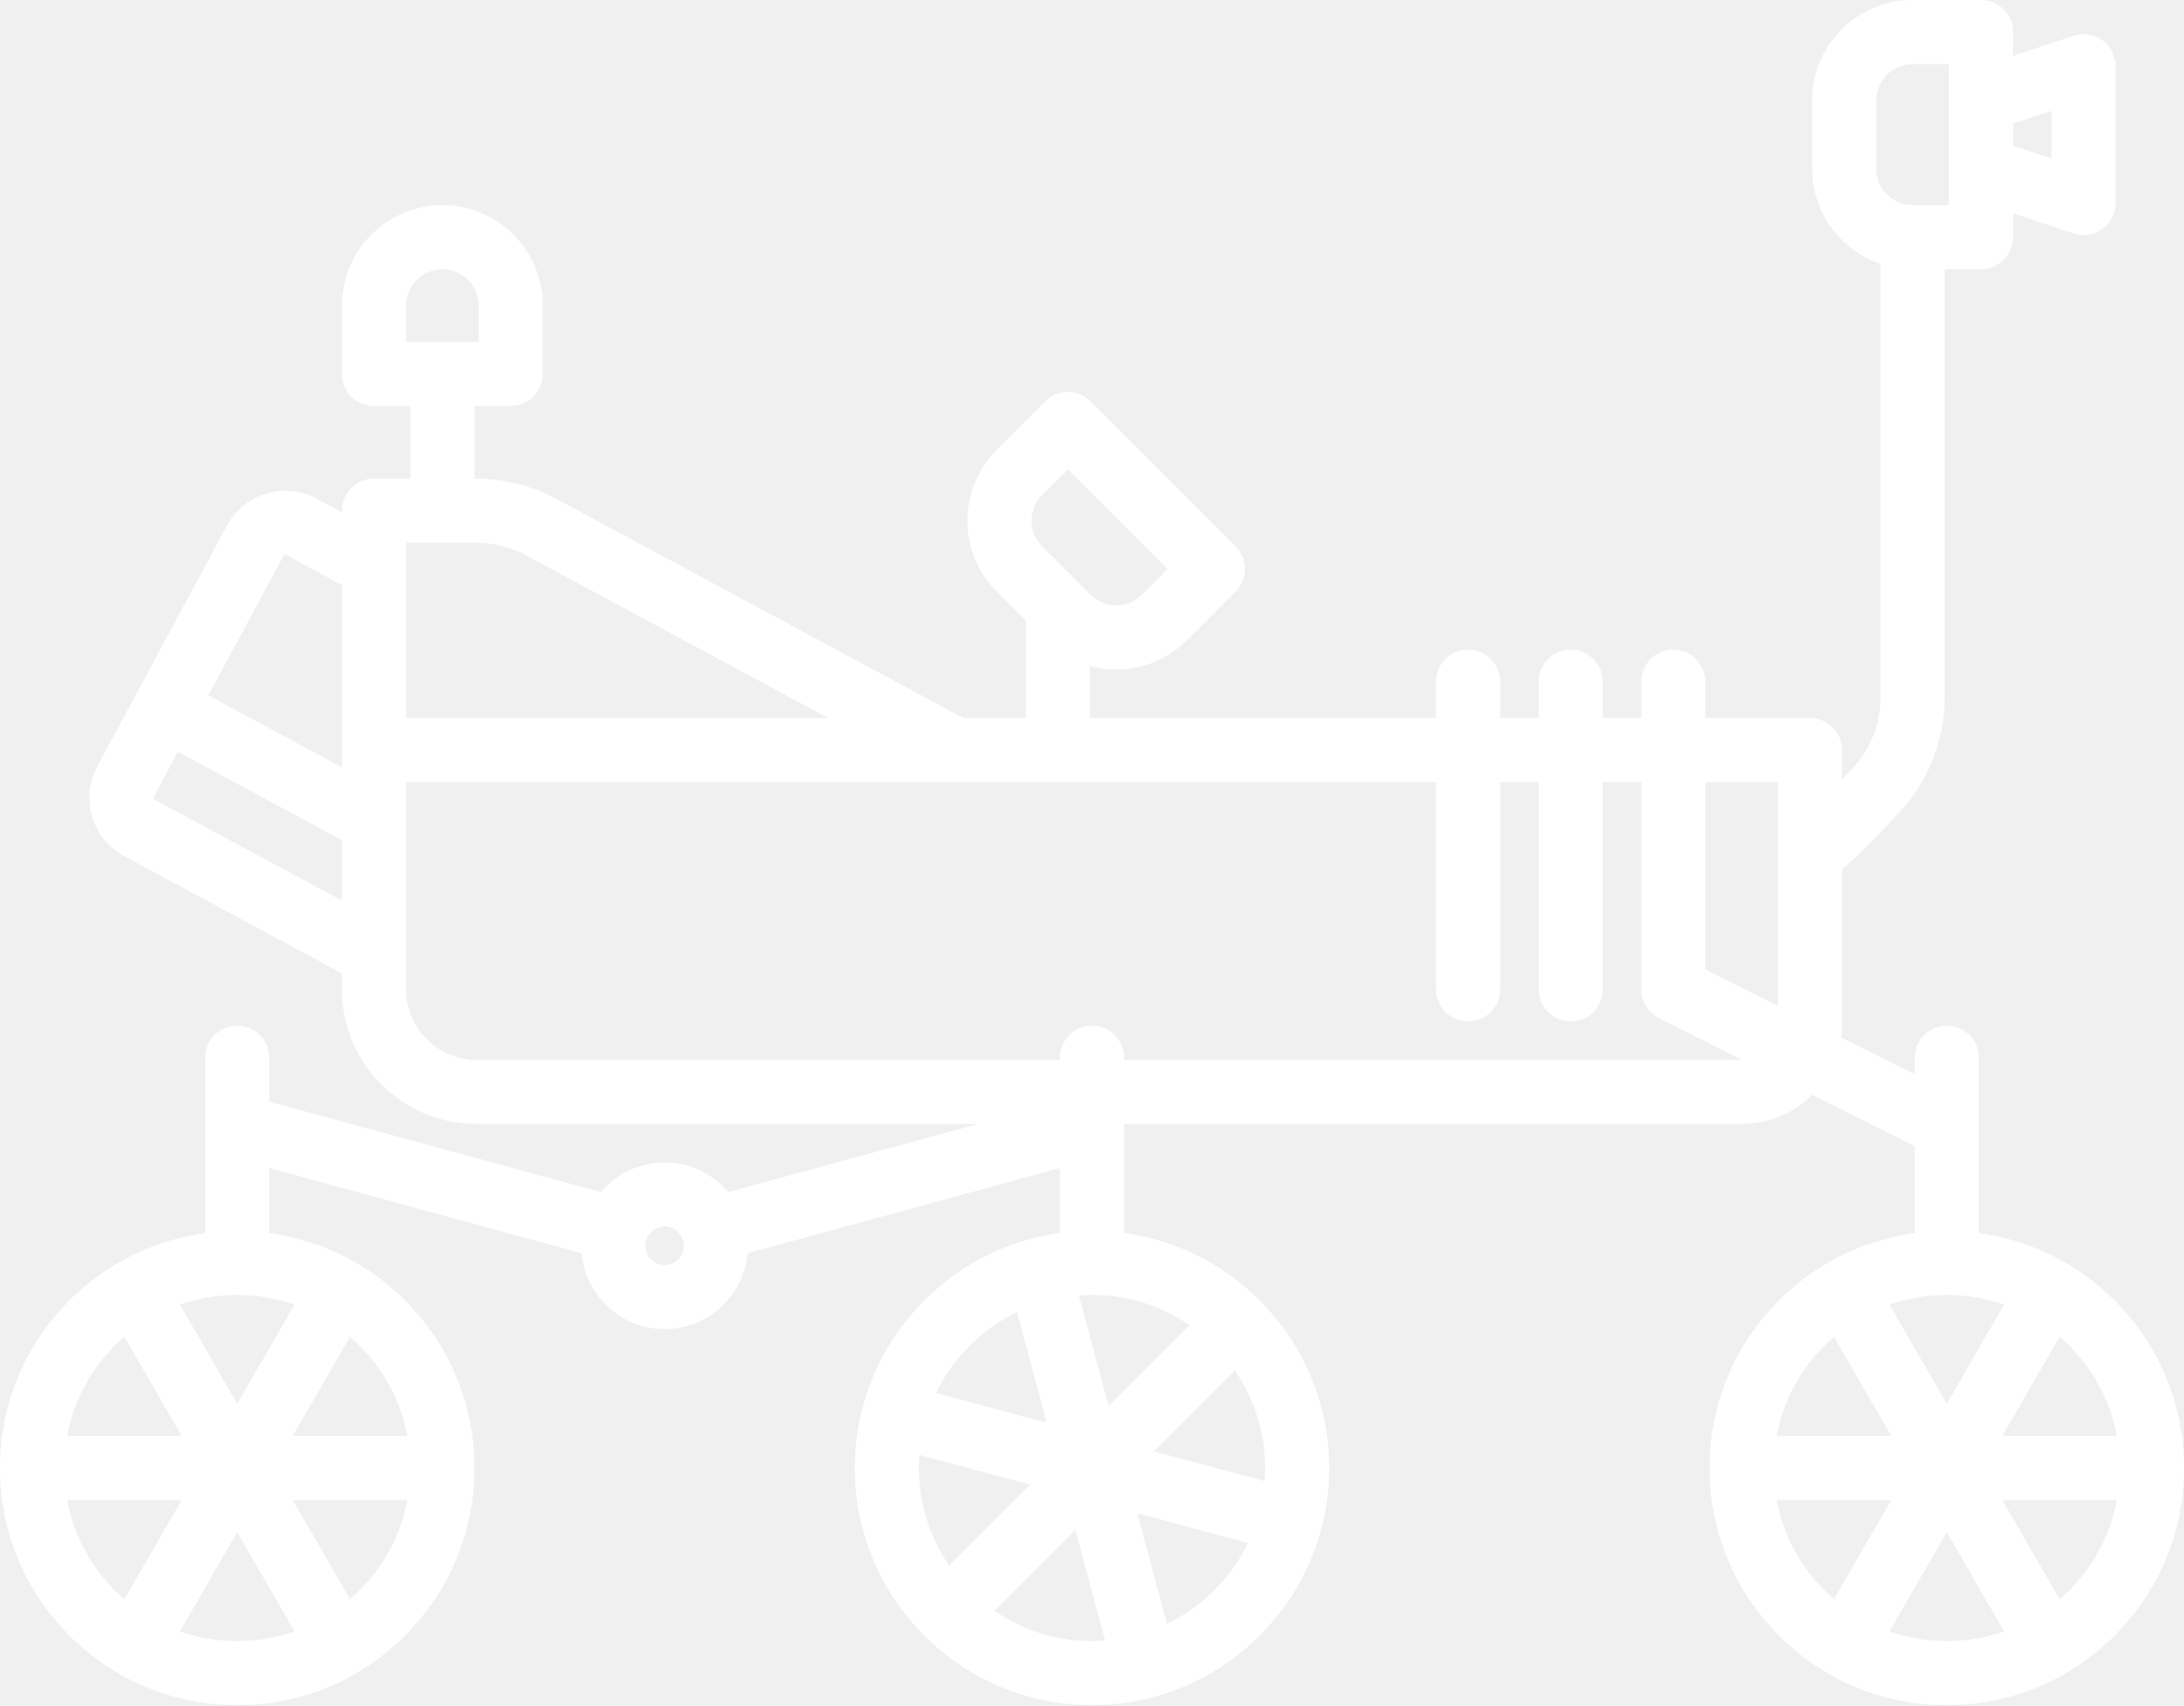
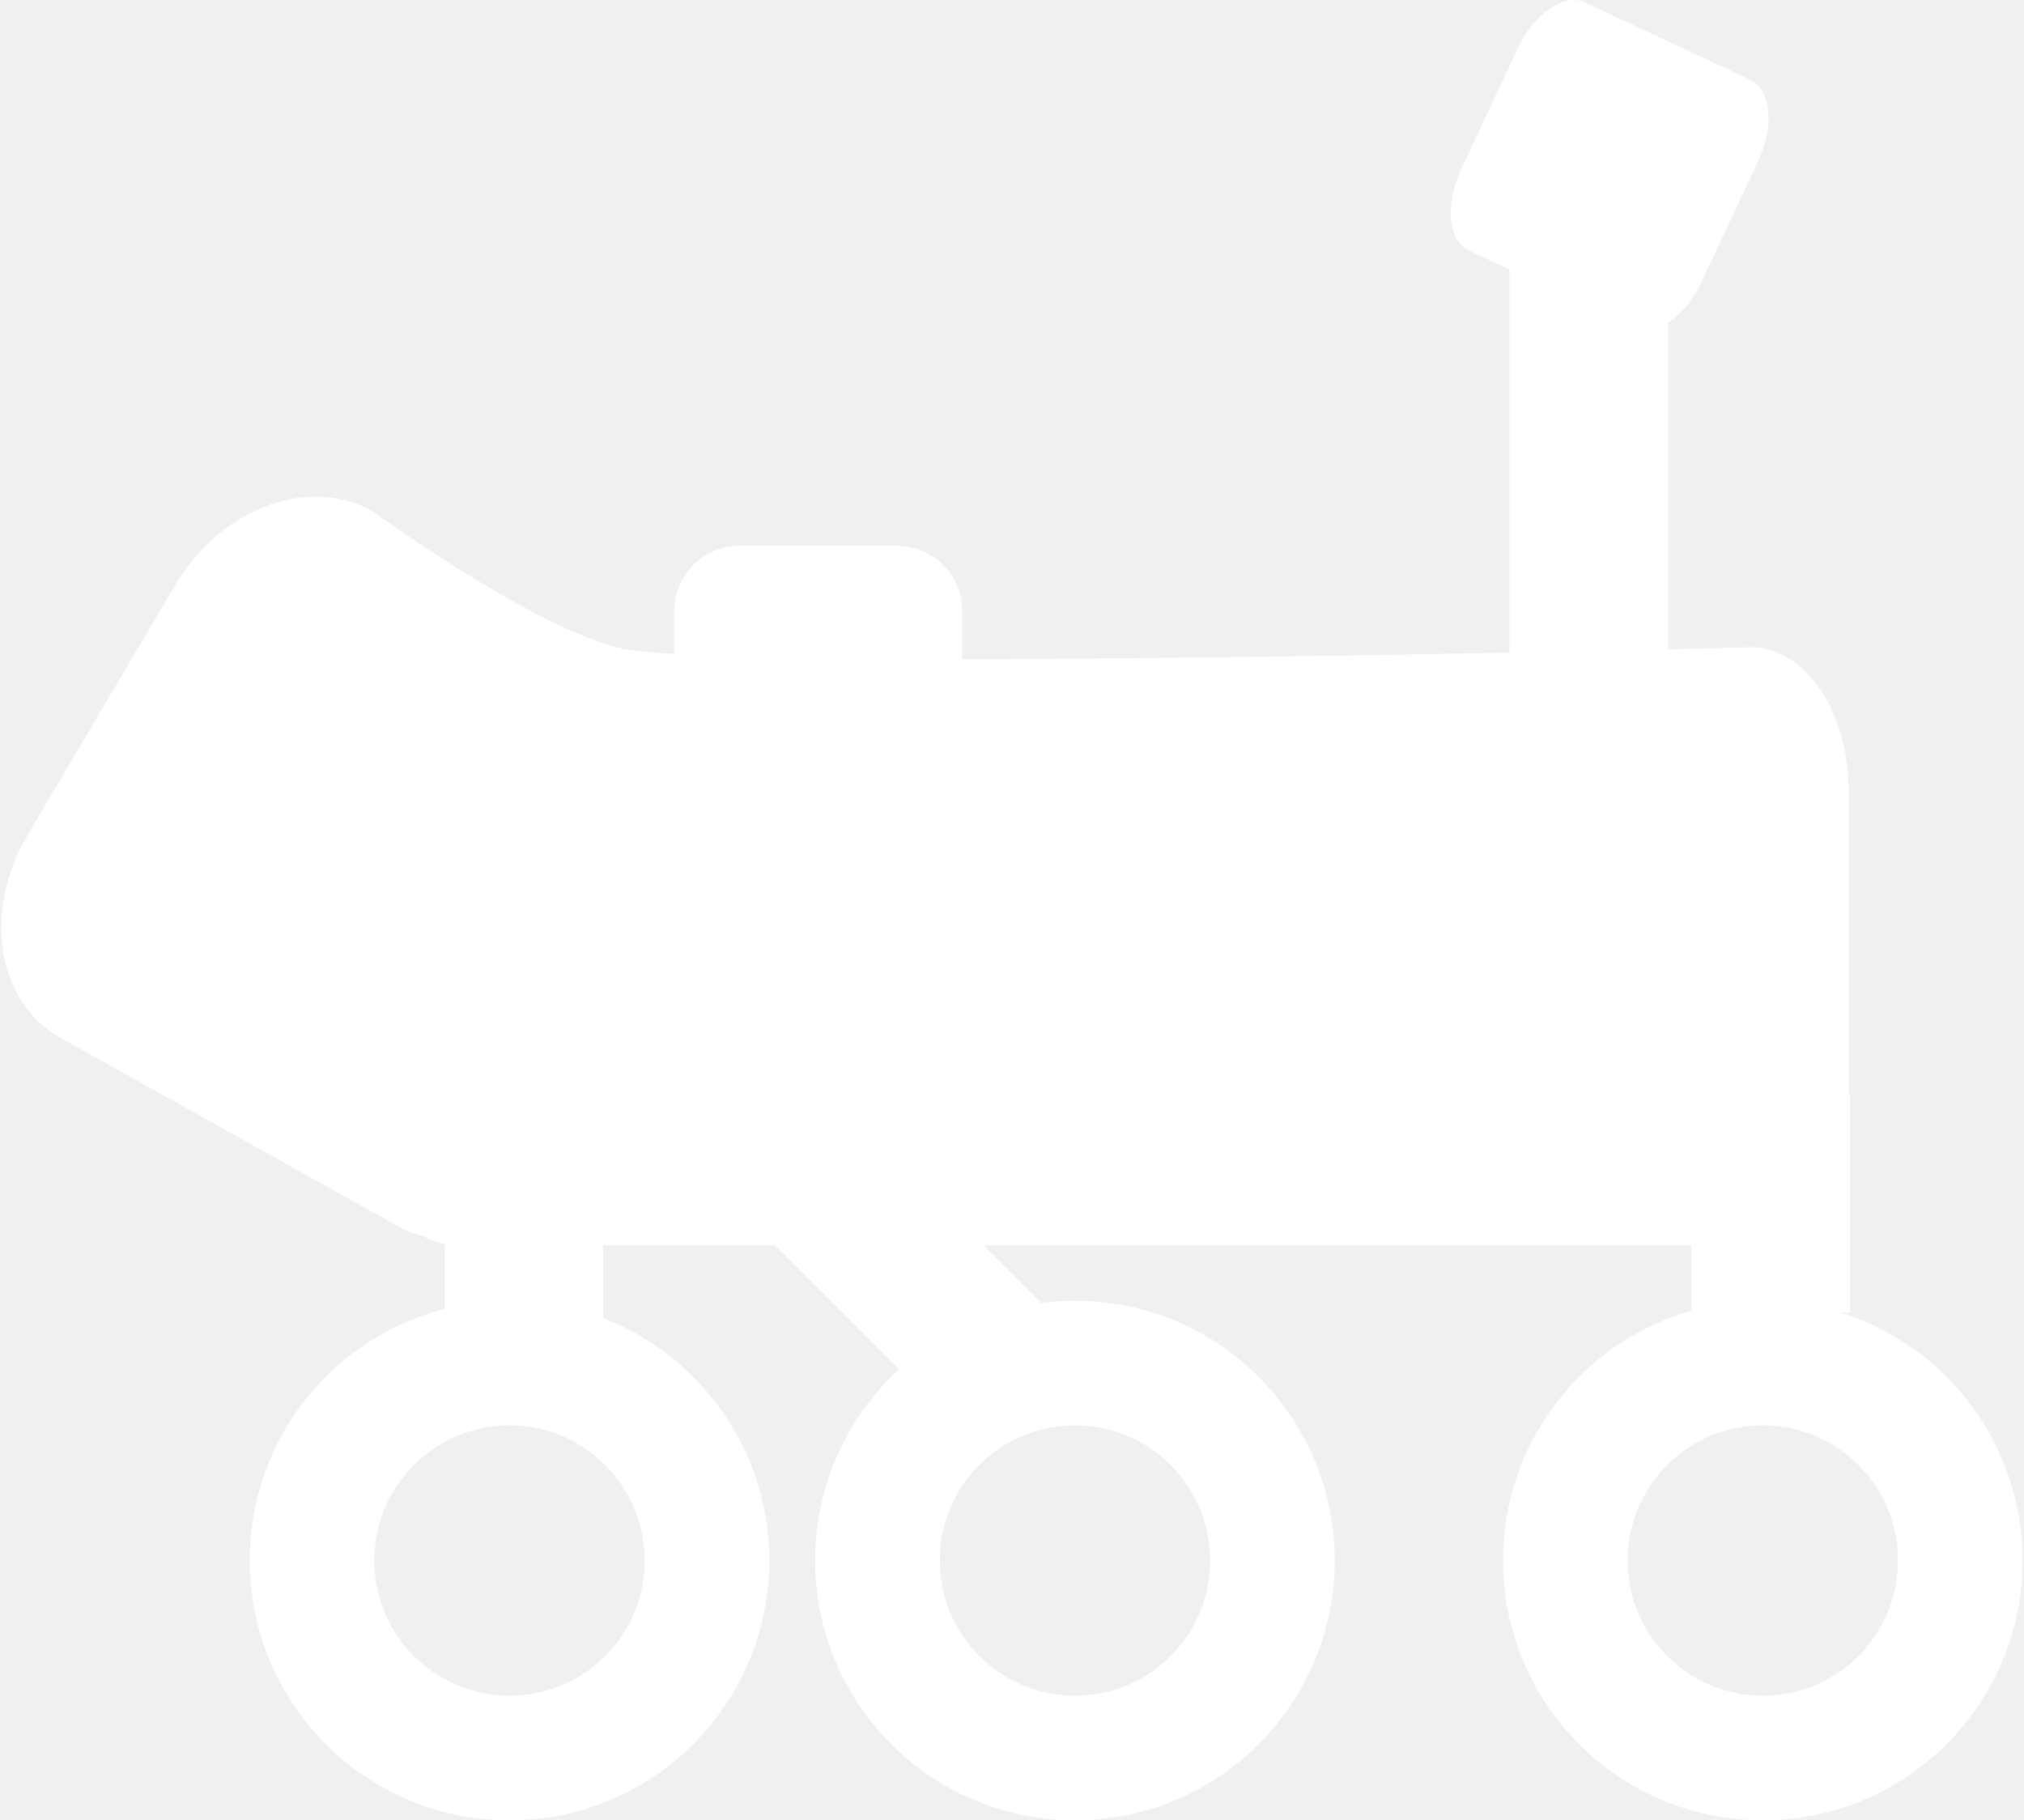
- <svg xmlns="http://www.w3.org/2000/svg" fill="#000000" height="624.658" width="800" version="1.1" id="Capa_1" viewBox="0 0 511 399" xml:space="preserve">
-   <defs id="defs7" />
-   <path d="M 494.744,304.256 C 485.832,295.344 474.619,290.112 463,288.54 V 247.5 c 0,-4.142 -3.358,-7.5 -7.5,-7.5 -4.142,0 -7.5,3.358 -7.5,7.5 v 3.865 l -17.23,-8.615 c 0.148,-1.063 0.23,-2.147 0.23,-3.25 v -36.086 c 2.668,-2.249 6.769,-6.213 13.475,-13.424 C 451.262,182.692 455,173.157 455,163.143 V 63 h 8.5 c 4.142,0 7.5,-3.358 7.5,-7.5 v -5.594 l 14.128,4.709 c 0.774,0.258 1.575,0.385 2.371,0.385 1.555,0 3.092,-0.483 4.386,-1.416 C 493.841,52.174 495,49.911 495,47.5 v -32 c 0,-2.411 -1.159,-4.675 -3.115,-6.084 -1.956,-1.41 -4.469,-1.793 -6.757,-1.031 L 471,13.094 V 7.5 C 471,3.358 467.642,0 463.5,0 h -16 C 434.542,0 424,10.542 424,23.5 v 16 c 0,10.336 6.71,19.128 16,22.266 v 101.377 c 0,6.211 -2.312,12.118 -6.509,16.632 -0.892,0.959 -1.71,1.828 -2.491,2.653 V 175.5 c 0,-4.142 -3.358,-7.5 -7.5,-7.5 H 399 v -8.5 c 0,-4.142 -3.358,-7.5 -7.5,-7.5 -4.142,0 -7.5,3.358 -7.5,7.5 v 8.5 h -9 v -8.5 c 0,-4.142 -3.358,-7.5 -7.5,-7.5 -4.142,0 -7.5,3.358 -7.5,7.5 v 8.5 h -9 v -8.5 c 0,-4.142 -3.358,-7.5 -7.5,-7.5 -4.142,0 -7.5,3.358 -7.5,7.5 v 8.5 h -81 v -12.16 c 1.983,0.535 4.048,0.817 6.157,0.817 6.277,0 12.179,-2.444 16.617,-6.883 l 11.313,-11.313 c 2.929,-2.929 2.929,-7.677 0,-10.606 L 255.146,93.914 c -2.928,-2.929 -7.677,-2.929 -10.606,0 l -11.314,11.314 c -9.162,9.162 -9.162,24.071 0,33.234 L 240,145.236 V 168 H 225.391 L 130.159,116.721 C 124.423,113.632 117.947,112 111.432,112 H 111 V 95 h 8.5 c 4.142,0 7.5,-3.358 7.5,-7.5 v -16 C 127,58.542 116.458,48 103.5,48 90.542,48 80,58.542 80,71.5 v 16 c 0,4.142 3.358,7.5 7.5,7.5 H 96 v 17 h -8.5 c -4.142,0 -7.5,3.358 -7.5,7.5 v 0.367 l -5.901,-3.177 c -3.646,-1.963 -7.836,-2.389 -11.802,-1.199 -3.965,1.19 -7.23,3.852 -9.193,7.498 l -30.344,56.35 c -4.052,7.525 -1.227,16.944 6.299,20.996 L 80,227.765 v 3.735 c 0,17.369 14.131,31.5 31.5,31.5 h 117.329 l -58.438,15.938 C 166.811,274.701 161.468,272 155.5,272 c -5.968,0 -11.311,2.701 -14.891,6.938 L 63,257.771 V 247.5 c 0,-4.142 -3.358,-7.5 -7.5,-7.5 -4.142,0 -7.5,3.358 -7.5,7.5 v 41.04 C 36.381,290.112 25.167,295.344 16.256,304.255 5.773,314.738 0,328.675 0,343.5 0,358.325 5.773,372.262 16.256,382.744 26.738,393.227 40.675,399 55.5,399 70.325,399 84.262,393.227 94.744,382.744 105.227,372.262 111,358.325 111,343.5 111,328.675 105.227,314.738 94.744,304.256 85.833,295.344 74.619,290.112 63,288.54 v -15.221 l 73.089,19.933 c 0.89,9.933 9.25,17.747 19.411,17.747 10.161,0 18.521,-7.814 19.411,-17.747 L 248,273.319 v 15.201 c -27.067,3.675 -48,26.921 -48,54.979 0,30.603 24.897,55.5 55.5,55.5 30.603,0 55.5,-24.897 55.5,-55.5 0,-28.058 -20.933,-51.305 -48,-54.979 V 263 h 144.5 c 6.451,0 12.303,-2.614 16.554,-6.838 L 448,268.135 v 20.405 c -11.619,1.572 -22.833,6.804 -31.744,15.716 C 405.773,314.738 400,328.675 400,343.5 c 0,14.825 5.773,28.762 16.255,39.244 10.483,10.483 24.42,16.256 39.245,16.256 14.825,0 28.762,-5.773 39.244,-16.256 C 505.227,372.262 511,358.325 511,343.5 c 0,-14.825 -5.773,-28.762 -16.256,-39.244 z M 480,25.906 v 11.188 l -9,-3 V 28.906 Z M 439,23.5 c 0,-4.687 3.813,-8.5 8.5,-8.5 h 8.5 v 8.633 c 0,0.008 0,0.016 0,0.024 v 15.688 c 0,0.008 0,0.016 0,0.024 V 48 h -8.5 c -4.687,0 -8.5,-3.813 -8.5,-8.5 z m -195.167,92.333 6.011,-6.01 23.334,23.334 -6.01,6.01 c -1.605,1.605 -3.74,2.49 -6.011,2.49 -2.271,0 -4.405,-0.884 -6.01,-2.49 l -11.313,-11.313 c -3.315,-3.314 -3.315,-8.707 -0.001,-12.021 z M 95,71.5 c 0,-4.687 3.813,-8.5 8.5,-8.5 4.687,0 8.5,3.813 8.5,8.5 V 80 H 95 Z M 55.5,303.019 c 4.537,0 9.073,0.755 13.403,2.266 L 55.5,328.5 42.097,305.285 c 4.33,-1.511 8.866,-2.266 13.403,-2.266 z m -28.638,11.843 v 0 c 0.727,-0.727 1.482,-1.409 2.249,-2.069 L 42.51,336 H 15.698 c 1.483,-7.961 5.314,-15.288 11.164,-21.138 z M 15.698,351 H 42.51 l -13.4,23.209 c -0.769,-0.662 -1.523,-1.346 -2.248,-2.071 C 21.012,366.288 17.181,358.961 15.698,351 Z M 42.088,381.731 55.5,358.5 68.912,381.731 C 64.659,383.219 60.14,384 55.5,384 c -4.64,0 -9.159,-0.781 -13.412,-2.269 z m 42.05,-9.593 c -0.725,0.725 -1.479,1.409 -2.248,2.071 L 68.49,351 h 26.812 c -1.483,7.961 -5.314,15.288 -11.164,21.138 z M 95.302,336 H 68.49 l 13.399,-23.207 c 0.767,0.66 1.522,1.342 2.249,2.069 5.85,5.85 9.681,13.177 11.164,21.138 z M 416,183 v 52.365 l -17,-8.5 V 183 Z M 111.432,127 c 4.041,0 8.058,1.013 11.616,2.928 L 193.752,168 H 95 v -41 z m -45.121,3.1 c 0.024,-0.045 0.098,-0.182 0.296,-0.242 0.199,-0.06 0.335,0.014 0.381,0.039 L 80,136.903 v 42.641 L 48.747,162.715 Z M 36.17,187.127 c -0.045,-0.024 -0.182,-0.098 -0.242,-0.297 -0.06,-0.199 0.014,-0.336 0.039,-0.381 L 41.636,175.921 80,196.58 v 14.148 z M 155.5,296 c -2.481,0 -4.5,-2.019 -4.5,-4.5 0,-2.481 2.019,-4.5 4.5,-4.5 2.481,0 4.5,2.019 4.5,4.5 0,2.481 -2.019,4.5 -4.5,4.5 z m 122.826,14.067 -18.944,18.944 -6.936,-25.884 c 1.009,-0.076 2.025,-0.127 3.053,-0.127 8.462,0 16.323,2.612 22.827,7.067 z m -40.371,-3.066 6.938,25.893 L 219,325.956 c 3.987,-8.26 10.696,-14.969 18.955,-18.955 z m -22.828,33.446 25.884,6.936 -18.944,18.944 C 217.612,359.822 215,351.961 215,343.5 c 0,-1.028 0.051,-2.044 0.127,-3.053 z m 17.547,36.486 18.944,-18.944 6.936,25.884 c -1.009,0.076 -2.025,0.127 -3.053,0.127 -8.462,0 -16.323,-2.612 -22.827,-7.067 z m 40.371,3.066 -6.938,-25.893 25.893,6.938 c -3.987,8.26 -10.696,14.969 -18.955,18.955 z m 22.828,-33.446 -25.884,-6.936 18.944,-18.944 c 4.455,6.504 7.067,14.365 7.067,22.826 0,1.029 -0.051,2.045 -0.127,3.054 z M 407.5,248 H 263 v -0.5 c 0,-4.142 -3.358,-7.5 -7.5,-7.5 -4.142,0 -7.5,3.358 -7.5,7.5 V 248 H 111.5 C 102.402,248 95,240.598 95,231.5 V 183 H 223.5 336 v 48.5 c 0,4.142 3.358,7.5 7.5,7.5 4.142,0 7.5,-3.358 7.5,-7.5 V 183 h 9 v 48.5 c 0,4.142 3.358,7.5 7.5,7.5 4.142,0 7.5,-3.358 7.5,-7.5 V 183 h 9 v 48.5 c 0,0.033 0.005,0.065 0.005,0.098 0.002,0.153 0.012,0.304 0.023,0.456 0.008,0.104 0.014,0.207 0.026,0.309 0.015,0.126 0.036,0.25 0.057,0.375 0.021,0.124 0.04,0.249 0.067,0.371 0.022,0.098 0.049,0.195 0.075,0.292 0.037,0.142 0.074,0.284 0.119,0.422 0.027,0.082 0.059,0.161 0.089,0.242 0.053,0.146 0.106,0.292 0.168,0.434 0.037,0.085 0.08,0.167 0.121,0.25 0.063,0.13 0.124,0.261 0.194,0.387 0.057,0.104 0.122,0.203 0.185,0.304 0.062,0.1 0.121,0.201 0.187,0.298 0.082,0.12 0.172,0.234 0.261,0.349 0.056,0.073 0.109,0.147 0.168,0.218 0.1,0.12 0.208,0.233 0.316,0.347 0.058,0.062 0.114,0.125 0.174,0.184 0.104,0.103 0.216,0.2 0.327,0.297 0.075,0.066 0.148,0.133 0.225,0.196 0.097,0.078 0.2,0.152 0.302,0.226 0.103,0.075 0.205,0.15 0.311,0.22 0.085,0.056 0.175,0.107 0.263,0.16 0.132,0.079 0.264,0.156 0.4,0.226 0.029,0.015 0.055,0.033 0.085,0.048 l 19.562,9.781 c -0.072,0.001 -0.14,0.01 -0.21,0.01 z m 87.802,88 H 468.49 l 13.399,-23.207 c 0.767,0.66 1.522,1.342 2.249,2.069 5.85,5.85 9.681,13.177 11.164,21.138 z M 455.5,303.019 c 4.537,0 9.073,0.755 13.403,2.266 L 455.5,328.5 442.097,305.285 c 4.33,-1.511 8.866,-2.266 13.403,-2.266 z m -28.638,11.843 c 0.727,-0.727 1.482,-1.409 2.249,-2.069 L 442.51,336 h -26.812 c 1.483,-7.961 5.314,-15.288 11.164,-21.138 z M 415.698,351 h 26.812 l -13.4,23.209 c -0.769,-0.662 -1.523,-1.346 -2.248,-2.071 -5.85,-5.85 -9.681,-13.177 -11.164,-21.138 z m 26.39,30.731 13.412,-23.231 13.412,23.231 C 464.659,383.219 460.14,384 455.5,384 c -4.64,0 -9.159,-0.781 -13.412,-2.269 z m 42.05,-9.593 c -0.725,0.725 -1.479,1.409 -2.248,2.071 L 468.49,351 h 26.812 c -1.483,7.961 -5.314,15.288 -11.164,21.138 z" id="path2" style="fill:#ffffff" />
+ <svg xmlns="http://www.w3.org/2000/svg" version="1.1" id="svg2" width="717.565" height="645.116" viewBox="0 0 717.565 645.116" xml:space="preserve">
+   <defs id="defs6" />
+   <g id="g8" transform="translate(-128.9527,-141.0949)">
+     <path id="path3301" style="display:inline;fill:#ffffff;fill-rule:evenodd;stroke:none;stroke-width:0.838;stroke-linecap:round;stroke-linejoin:round;stroke-miterlimit:24;stroke-dasharray:none;stroke-opacity:1;paint-order:normal;fill-opacity:1" d="m 242.649,317.204 c -19.042,-0.745 -39.562,10.957 -51.609,31.354 l -52.373,88.672 c -16.063,27.195 -10.799,59.242 11.803,71.855 l 119.326,66.596 c 2.966,1.656 6.084,2.868 9.291,3.705 3.763,2.04 7.818,3.209 12.076,3.209 h 458.5 c 19.224,0 34.699,-22.692 34.699,-50.879 V 421.452 c 0,-28.187 -15.475,-50.879 -34.699,-50.879 0,0 -367.002,9.438 -402.225,0 -31.934,-8.557 -86.608,-48.336 -86.608,-48.336 -5.65,-3.153 -11.834,-4.785 -18.182,-5.033 z" />
+     <rect style="fill:#ffffff;fill-rule:evenodd;stroke-linejoin:round;stroke-miterlimit:24;stroke:none;fill-opacity:1" id="rect3303" width="94.132" height="97.109" x="671.237" y="-164.116" ry="24.977" transform="rotate(25.06809)" rx="14.629" />
+     <rect style="fill:#ffffff;fill-rule:evenodd;stroke-width:0.85;stroke-linejoin:round;stroke-miterlimit:24;stroke:none;fill-opacity:1" id="rect3305" width="56.229" height="164.079" x="664.084" y="227.264" />
+     <rect style="fill:#ffffff;fill-rule:evenodd;stroke-width:0.427;stroke-linejoin:round;stroke-miterlimit:24;fill-opacity:1" id="rect3309" width="56.229" height="41.347" x="286.578" y="571.081" />
+     <rect style="fill:#ffffff;fill-rule:evenodd;stroke-width:0.584;stroke-linejoin:round;stroke-miterlimit:24;fill-opacity:1" id="rect3311" width="52.232" height="83.372" x="-126.477" y="695.663" transform="rotate(-45)" />
+     <rect style="fill:#ffffff;fill-rule:evenodd;stroke-width:0.583;stroke-linejoin:round;stroke-miterlimit:24;fill-opacity:1" id="rect3313" width="56.229" height="77.155" x="728.555" y="529.23" />
+     <ellipse style="display:none;fill:none;fill-rule:evenodd;stroke:#000000;stroke-width:39.391;stroke-linejoin:round;stroke-miterlimit:24;stroke-dasharray:none;stroke-opacity:1" id="ellipse3317" cx="755.606" cy="690.94" rx="71.216" ry="71.924" />
+     <rect style="fill:#ffffff;fill-rule:evenodd;stroke-width:0.735;stroke-linejoin:round;stroke-miterlimit:24;stroke:none;stroke-opacity:1;fill-opacity:1" id="rect3323" width="102.116" height="67.62" x="367.984" y="334.619" ry="23.078" />
+     <path id="path4137" style="fill:#ffffff;fill-opacity:1;fill-rule:evenodd;stroke:none;stroke-width:3.957;stroke-linecap:round;stroke-linejoin:round;stroke-miterlimit:24;stroke-dasharray:none;stroke-opacity:1;paint-order:normal" d="M 753.921 602.234 A 92.101 92.101 0 0 0 661.82 694.335 A 92.101 92.101 0 0 0 753.921 786.437 A 92.101 92.101 0 0 0 846.021 694.335 A 92.101 92.101 0 0 0 753.921 602.234 z M 753.921 646.415 A 47.92 47.92 0 0 1 801.841 694.335 A 47.92 47.92 0 0 1 753.921 742.255 A 47.92 47.92 0 0 1 706.002 694.335 A 47.92 47.92 0 0 1 753.921 646.415 z " />
+     <path id="path4142" style="fill:#ffffff;fill-opacity:1;fill-rule:evenodd;stroke:none;stroke-width:3.957;stroke-linecap:round;stroke-linejoin:round;stroke-miterlimit:24;stroke-dasharray:none;stroke-opacity:1;paint-order:normal" d="m 510.048,602.234 a 92.101,92.101 0 0 0 -92.102,92.102 92.101,92.101 0 0 0 92.102,92.102 92.101,92.101 0 0 0 92.1,-92.102 92.101,92.101 0 0 0 -92.1,-92.102 z m 0,44.182 a 47.92,47.92 0 0 1 47.92,47.92 47.92,47.92 0 0 1 -47.92,47.92 47.92,47.92 0 0 1 -47.92,-47.92 47.92,47.92 0 0 1 47.92,-47.92 z" />
+     <path id="path4144" style="fill:#ffffff;fill-opacity:1;fill-rule:evenodd;stroke:none;stroke-width:3.957;stroke-linecap:round;stroke-linejoin:round;stroke-miterlimit:24;stroke-dasharray:none;stroke-opacity:1;paint-order:normal" d="m 309.586,602.234 a 92.101,92.101 0 0 0 -92.102,92.102 92.101,92.101 0 0 0 92.102,92.102 92.101,92.101 0 0 0 92.1,-92.102 92.101,92.101 0 0 0 -92.1,-92.102 z m 0,44.182 a 47.92,47.92 0 0 1 47.92,47.92 47.92,47.92 0 0 1 -47.92,47.92 47.92,47.92 0 0 1 -47.92,-47.92 47.92,47.92 0 0 1 47.92,-47.92 z" />
+   </g>
</svg>
